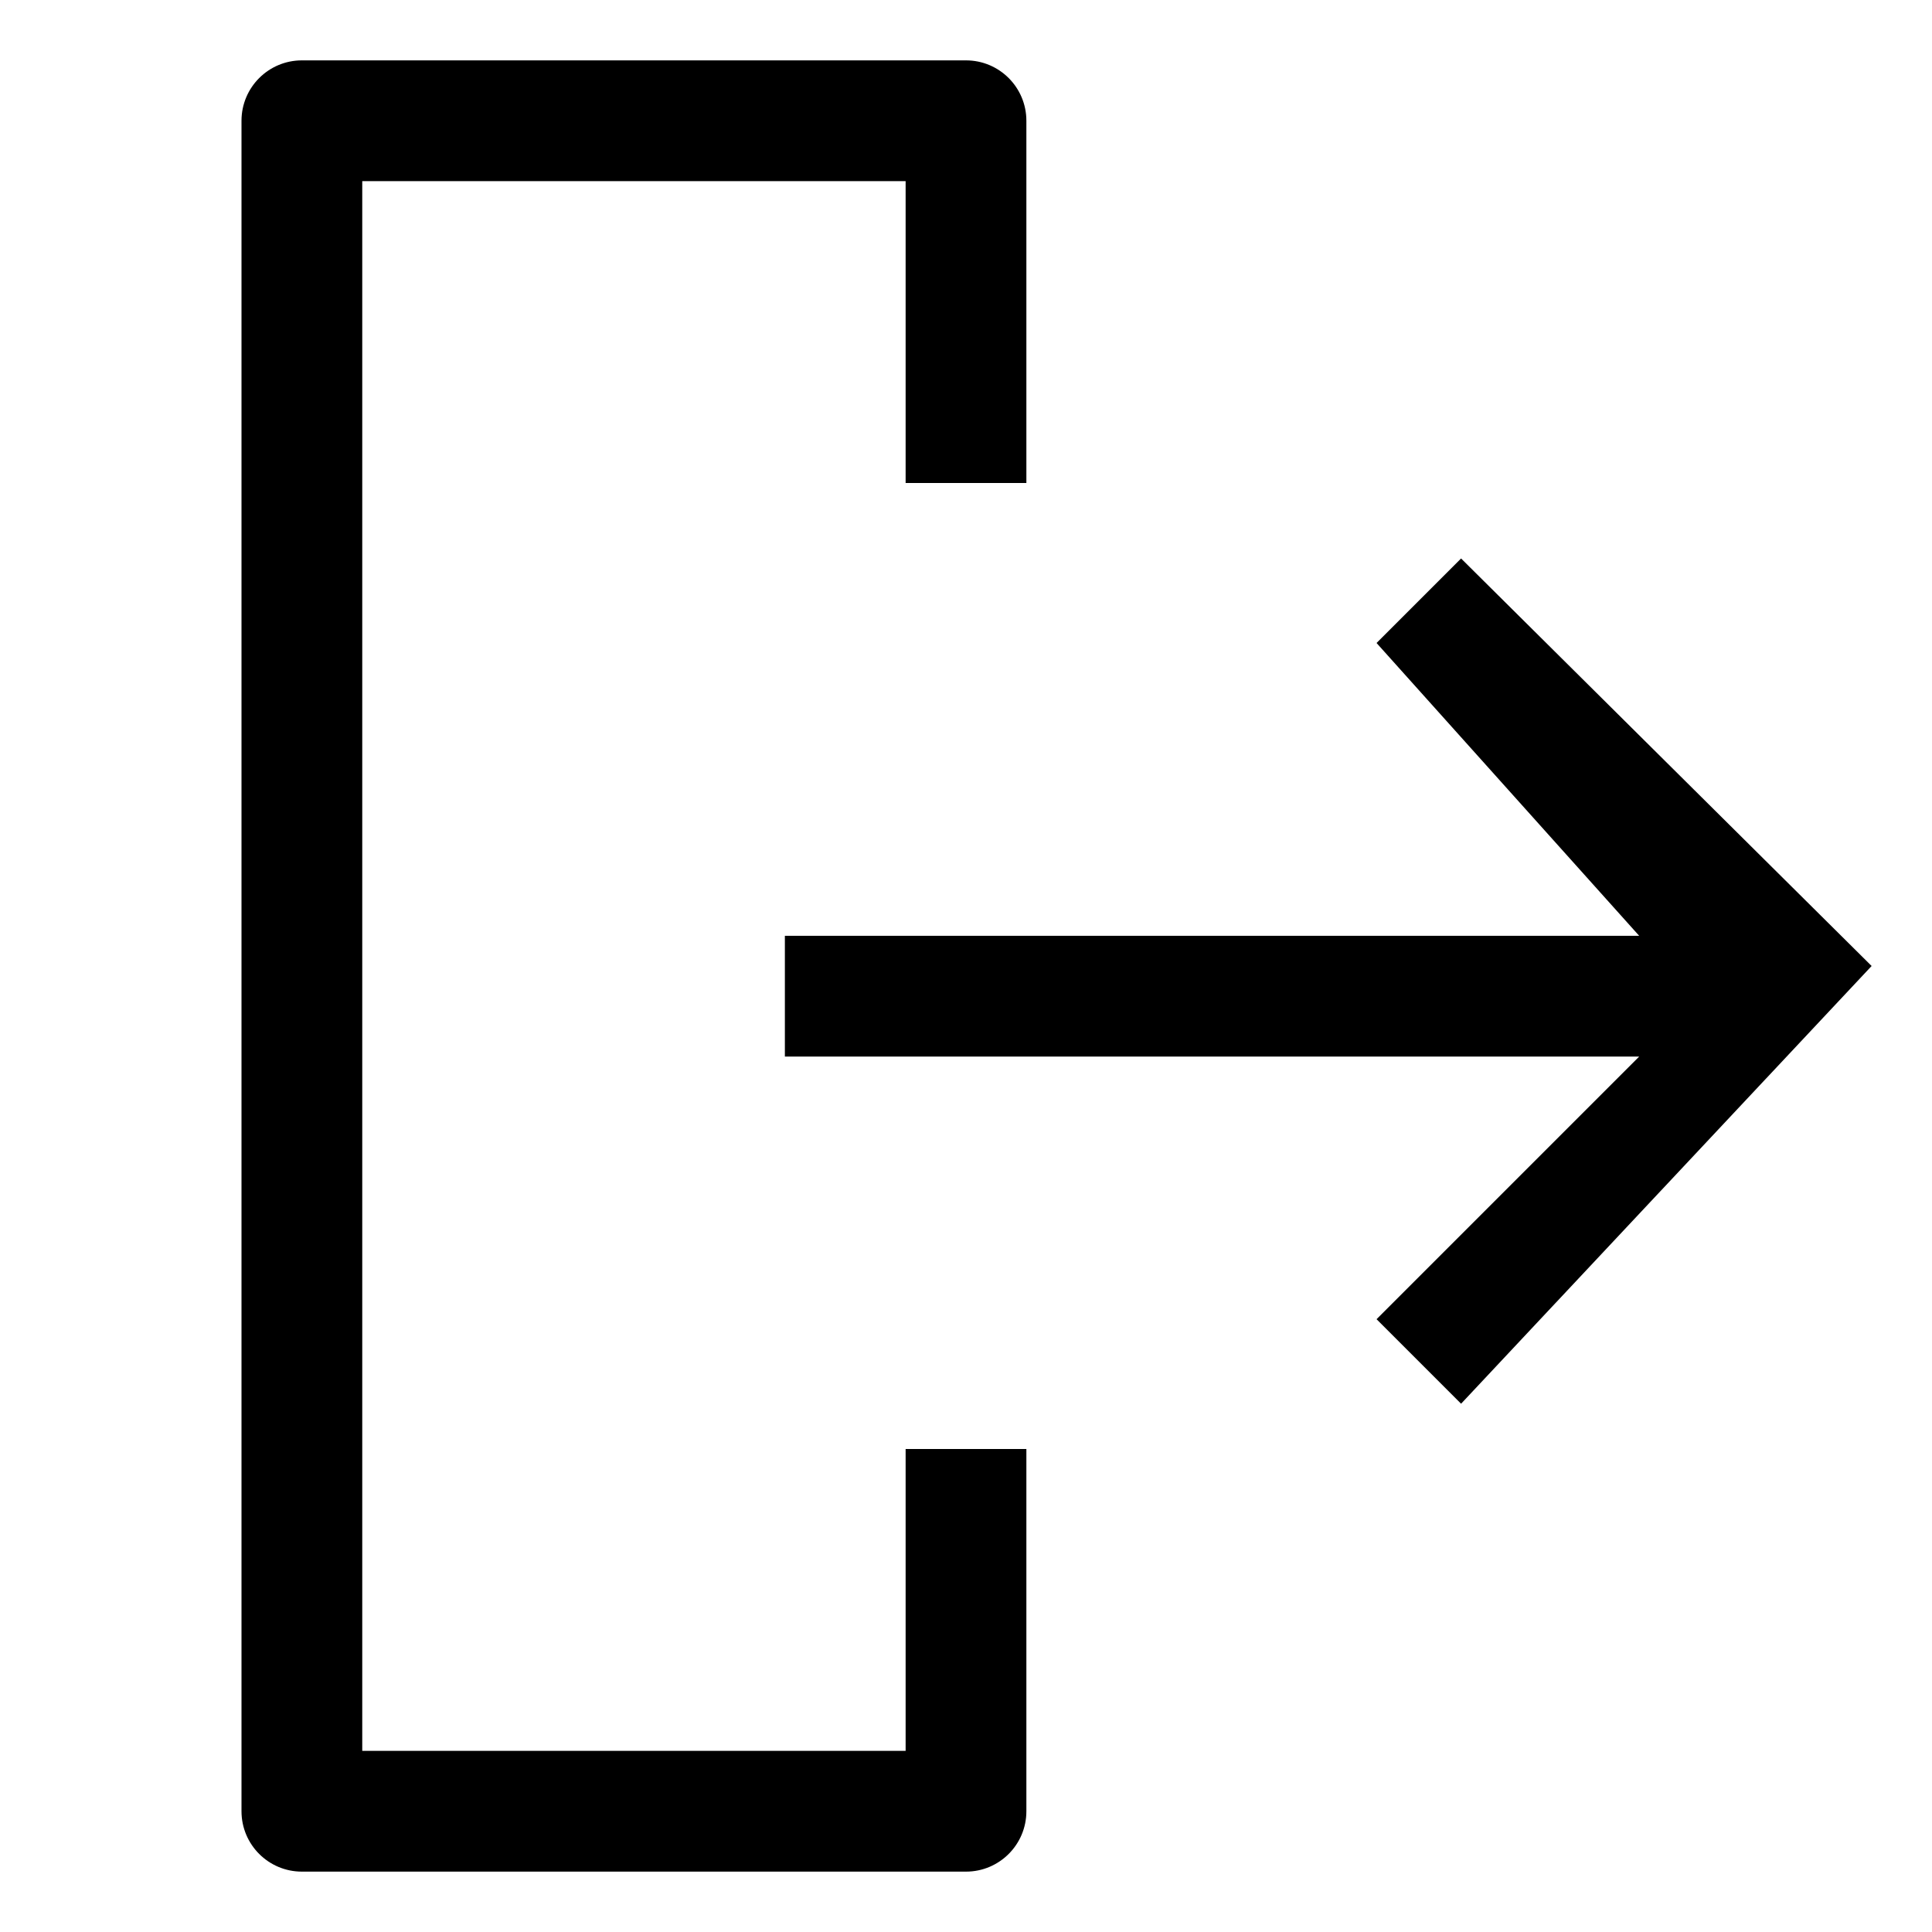
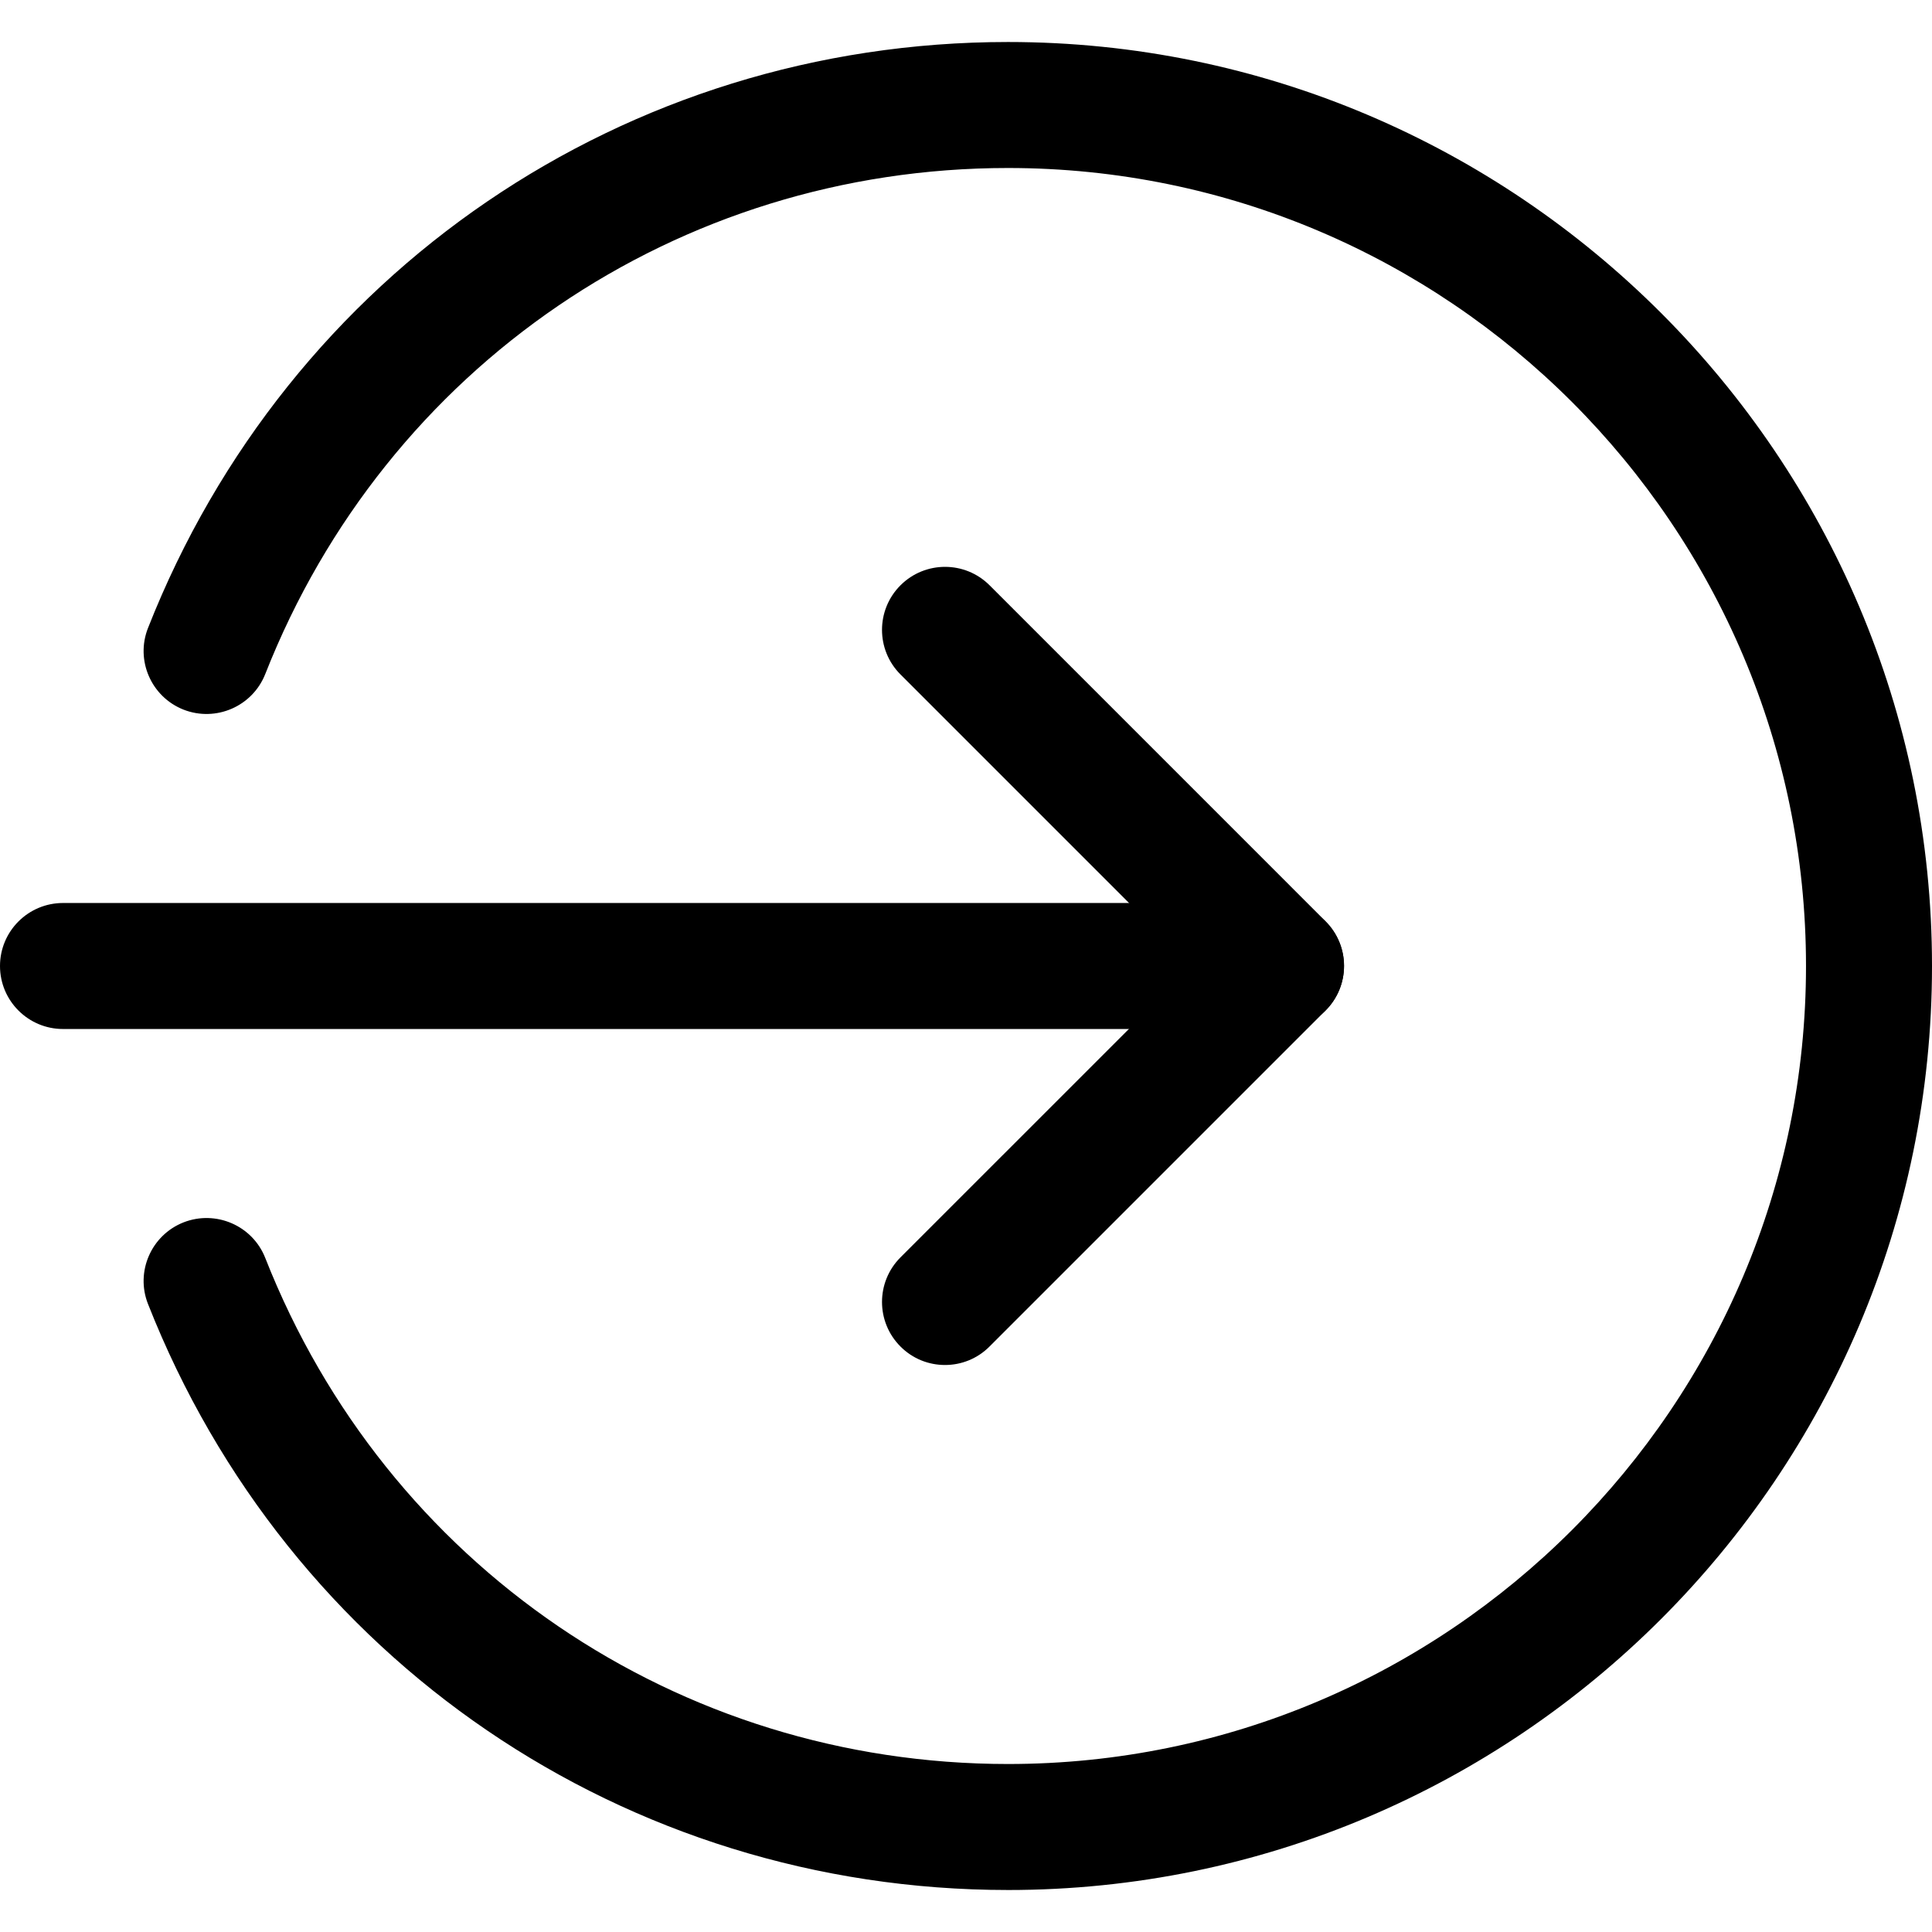
- <svg xmlns="http://www.w3.org/2000/svg" viewBox="0 0 64 64" width="512" height="512">
-   <path d="M32 2a2 2 0 0 1 2 2v12h-4V6H12v52h18v-10h4v12a2 2 0 0 1-2 2H10a2 2 0 0 1-2-2V4a2 2 0 0 1 2-2zm22.3 29H26v4h28.3l-8.7 8.7 2.8 2.8L62 32l-13.6-13.5-2.8 2.8z" />
+ <svg xmlns="http://www.w3.org/2000/svg" height="490pt" viewBox="0 -10 490.667 490" width="490pt">
+   <path d="m325.332 251h-309.332c-8.832 0-16-7.168-16-16s7.168-16 16-16h309.332c8.832 0 16 7.168 16 16s-7.168 16-16 16zm0 0" />
+   <path d="m240 336.332c-4.098 0-8.191-1.555-11.309-4.691-6.25-6.25-6.25-16.383 0-22.637l74.027-74.023-74.027-74.027c-6.25-6.25-6.25-16.387 0-22.637 6.254-6.25 16.387-6.25 22.637 0l85.332 85.336c6.25 6.25 6.25 16.383 0 22.633l-85.332 85.332c-3.137 3.16-7.23 4.715-11.328 4.715zm0 0" />
+   <path d="m256 469.668c-97.09 0-182.805-58.41-218.41-148.824-3.242-8.191.809-17.492 9.023-20.734 8.191-3.199 17.516.789 20.758 9.047 30.742 78.059 104.789 128.512 188.629 128.512 111.742 0 202.668-90.926 202.668-202.668s-90.926-202.668-202.668-202.668c-83.84 0-157.887 50.453-188.629 128.512-3.266 8.258-12.566 12.246-20.758 9.047-8.215-3.242-12.266-12.543-9.023-20.734 35.605-90.414 121.32-148.824 218.41-148.824 129.387 0 234.668 105.281 234.668 234.668s-105.281 234.668-234.668 234.668zm0 0" />
</svg>
